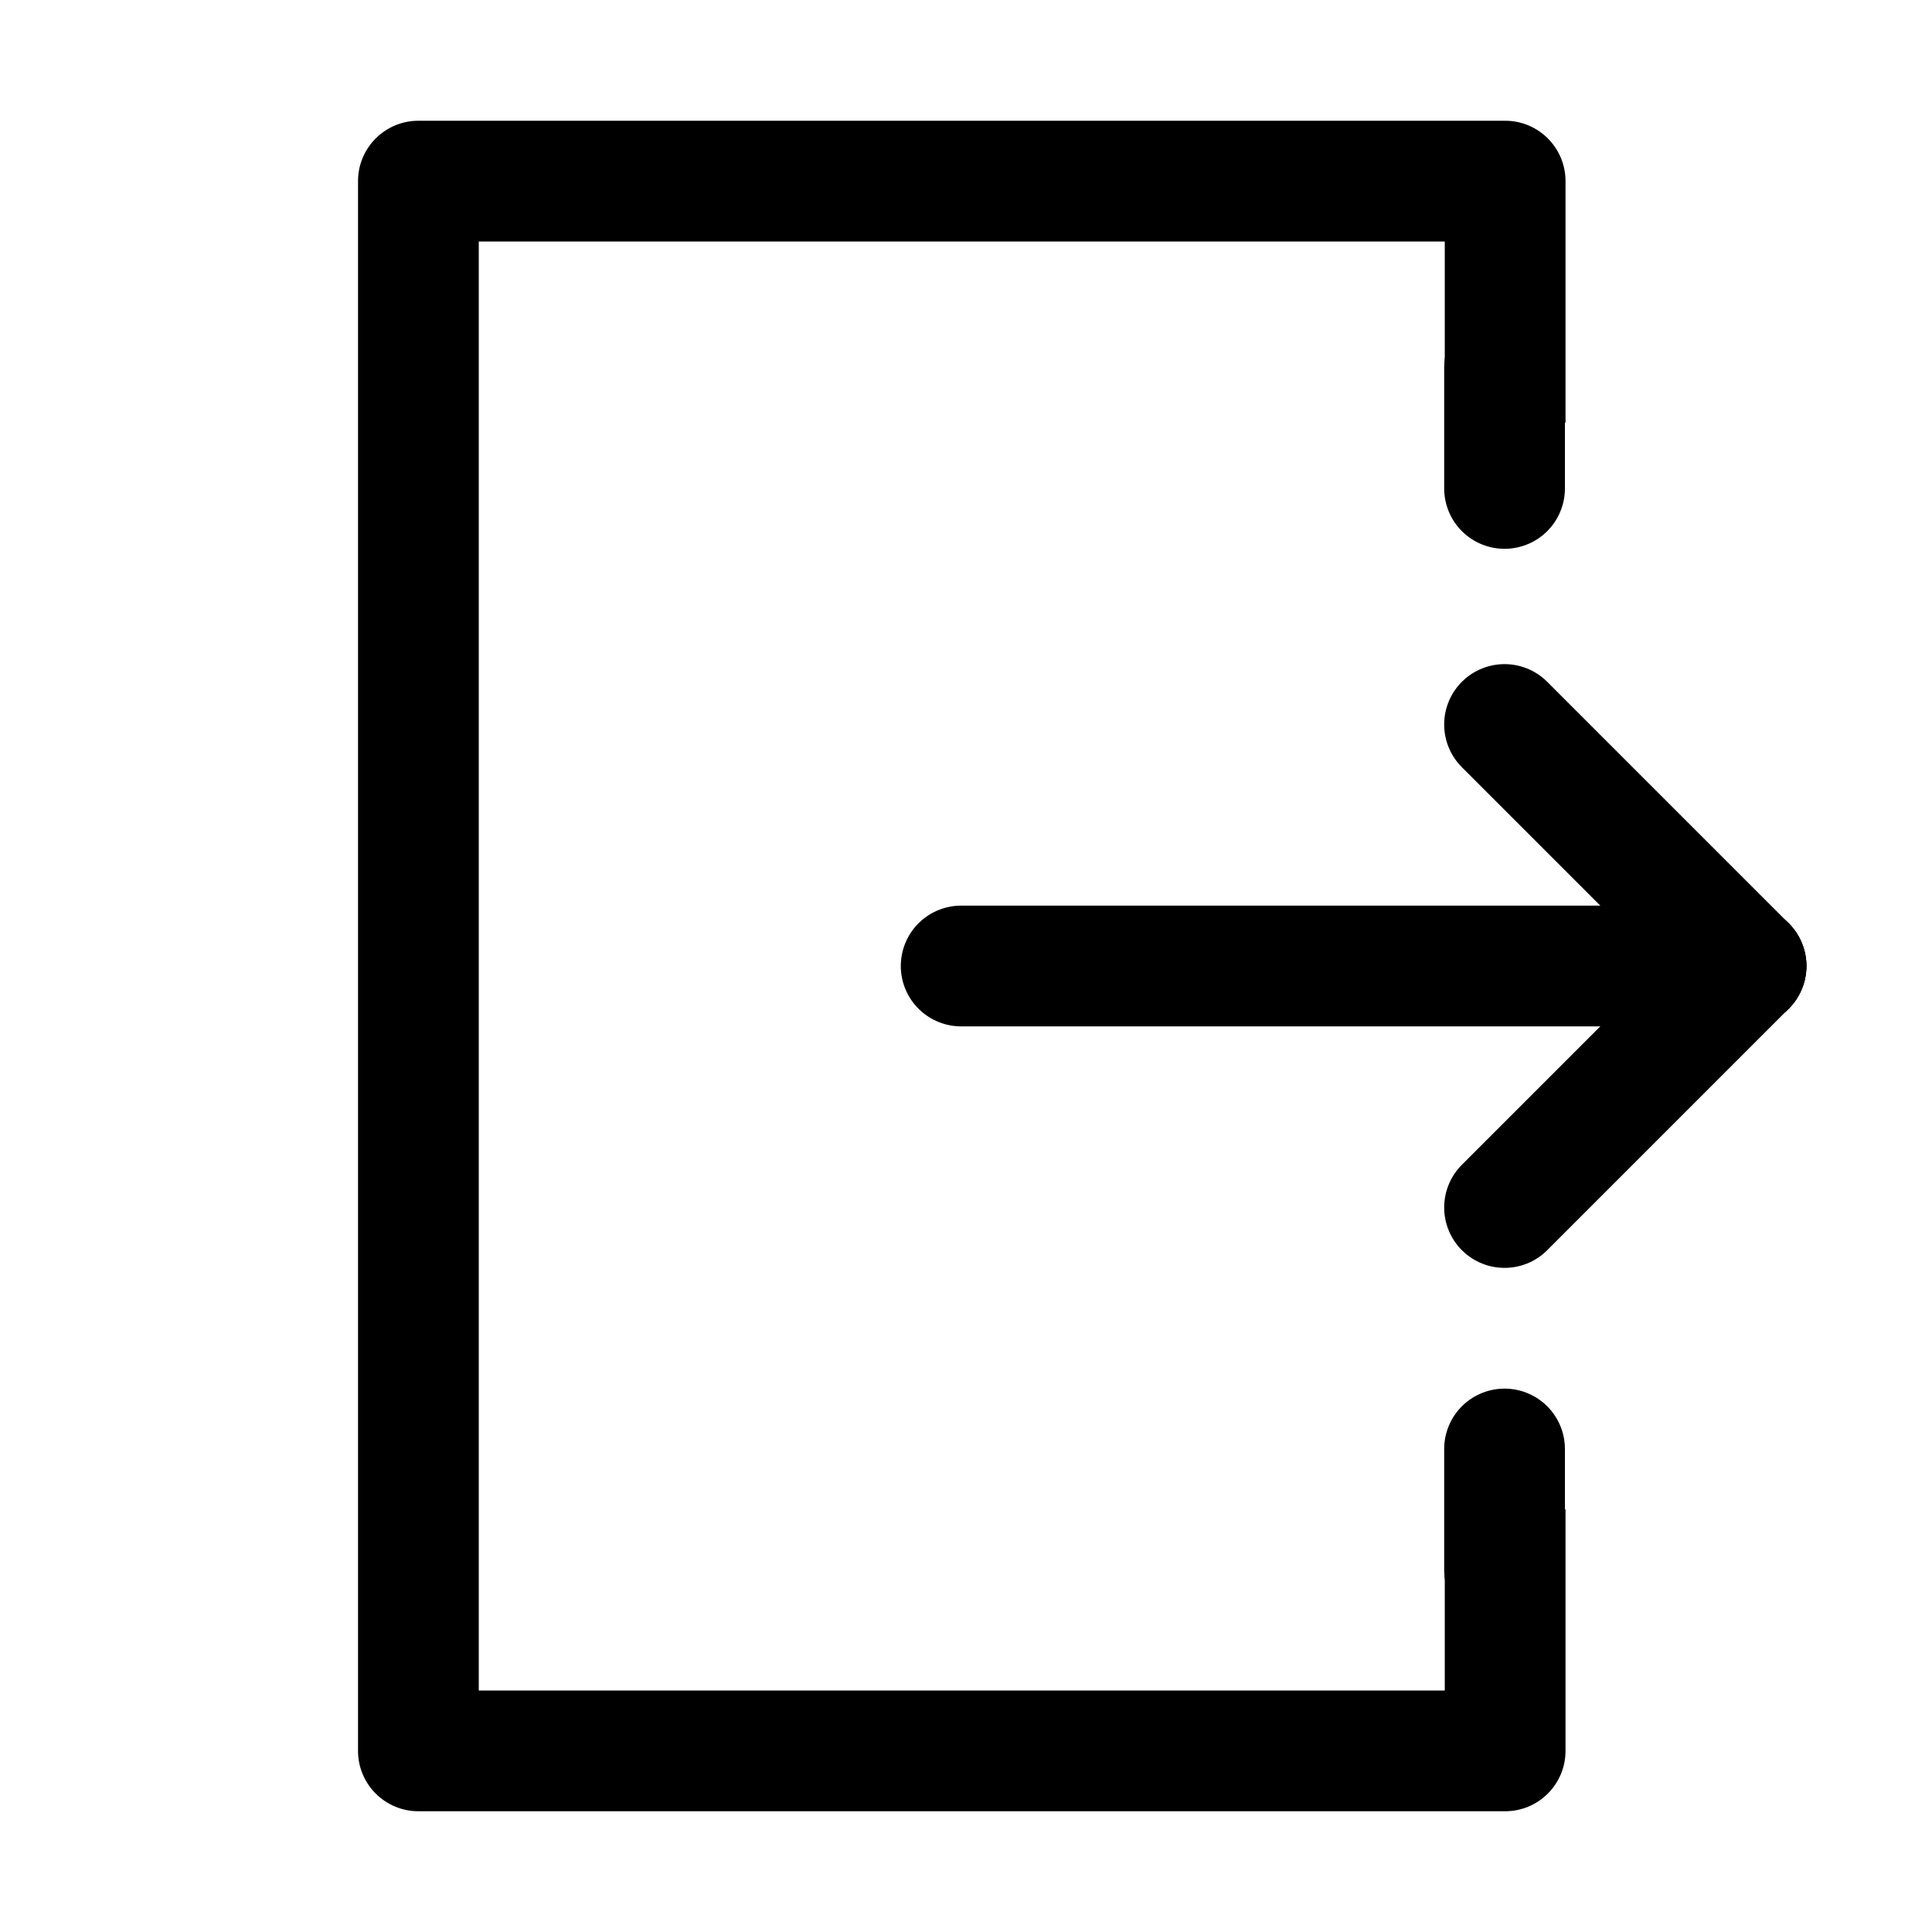
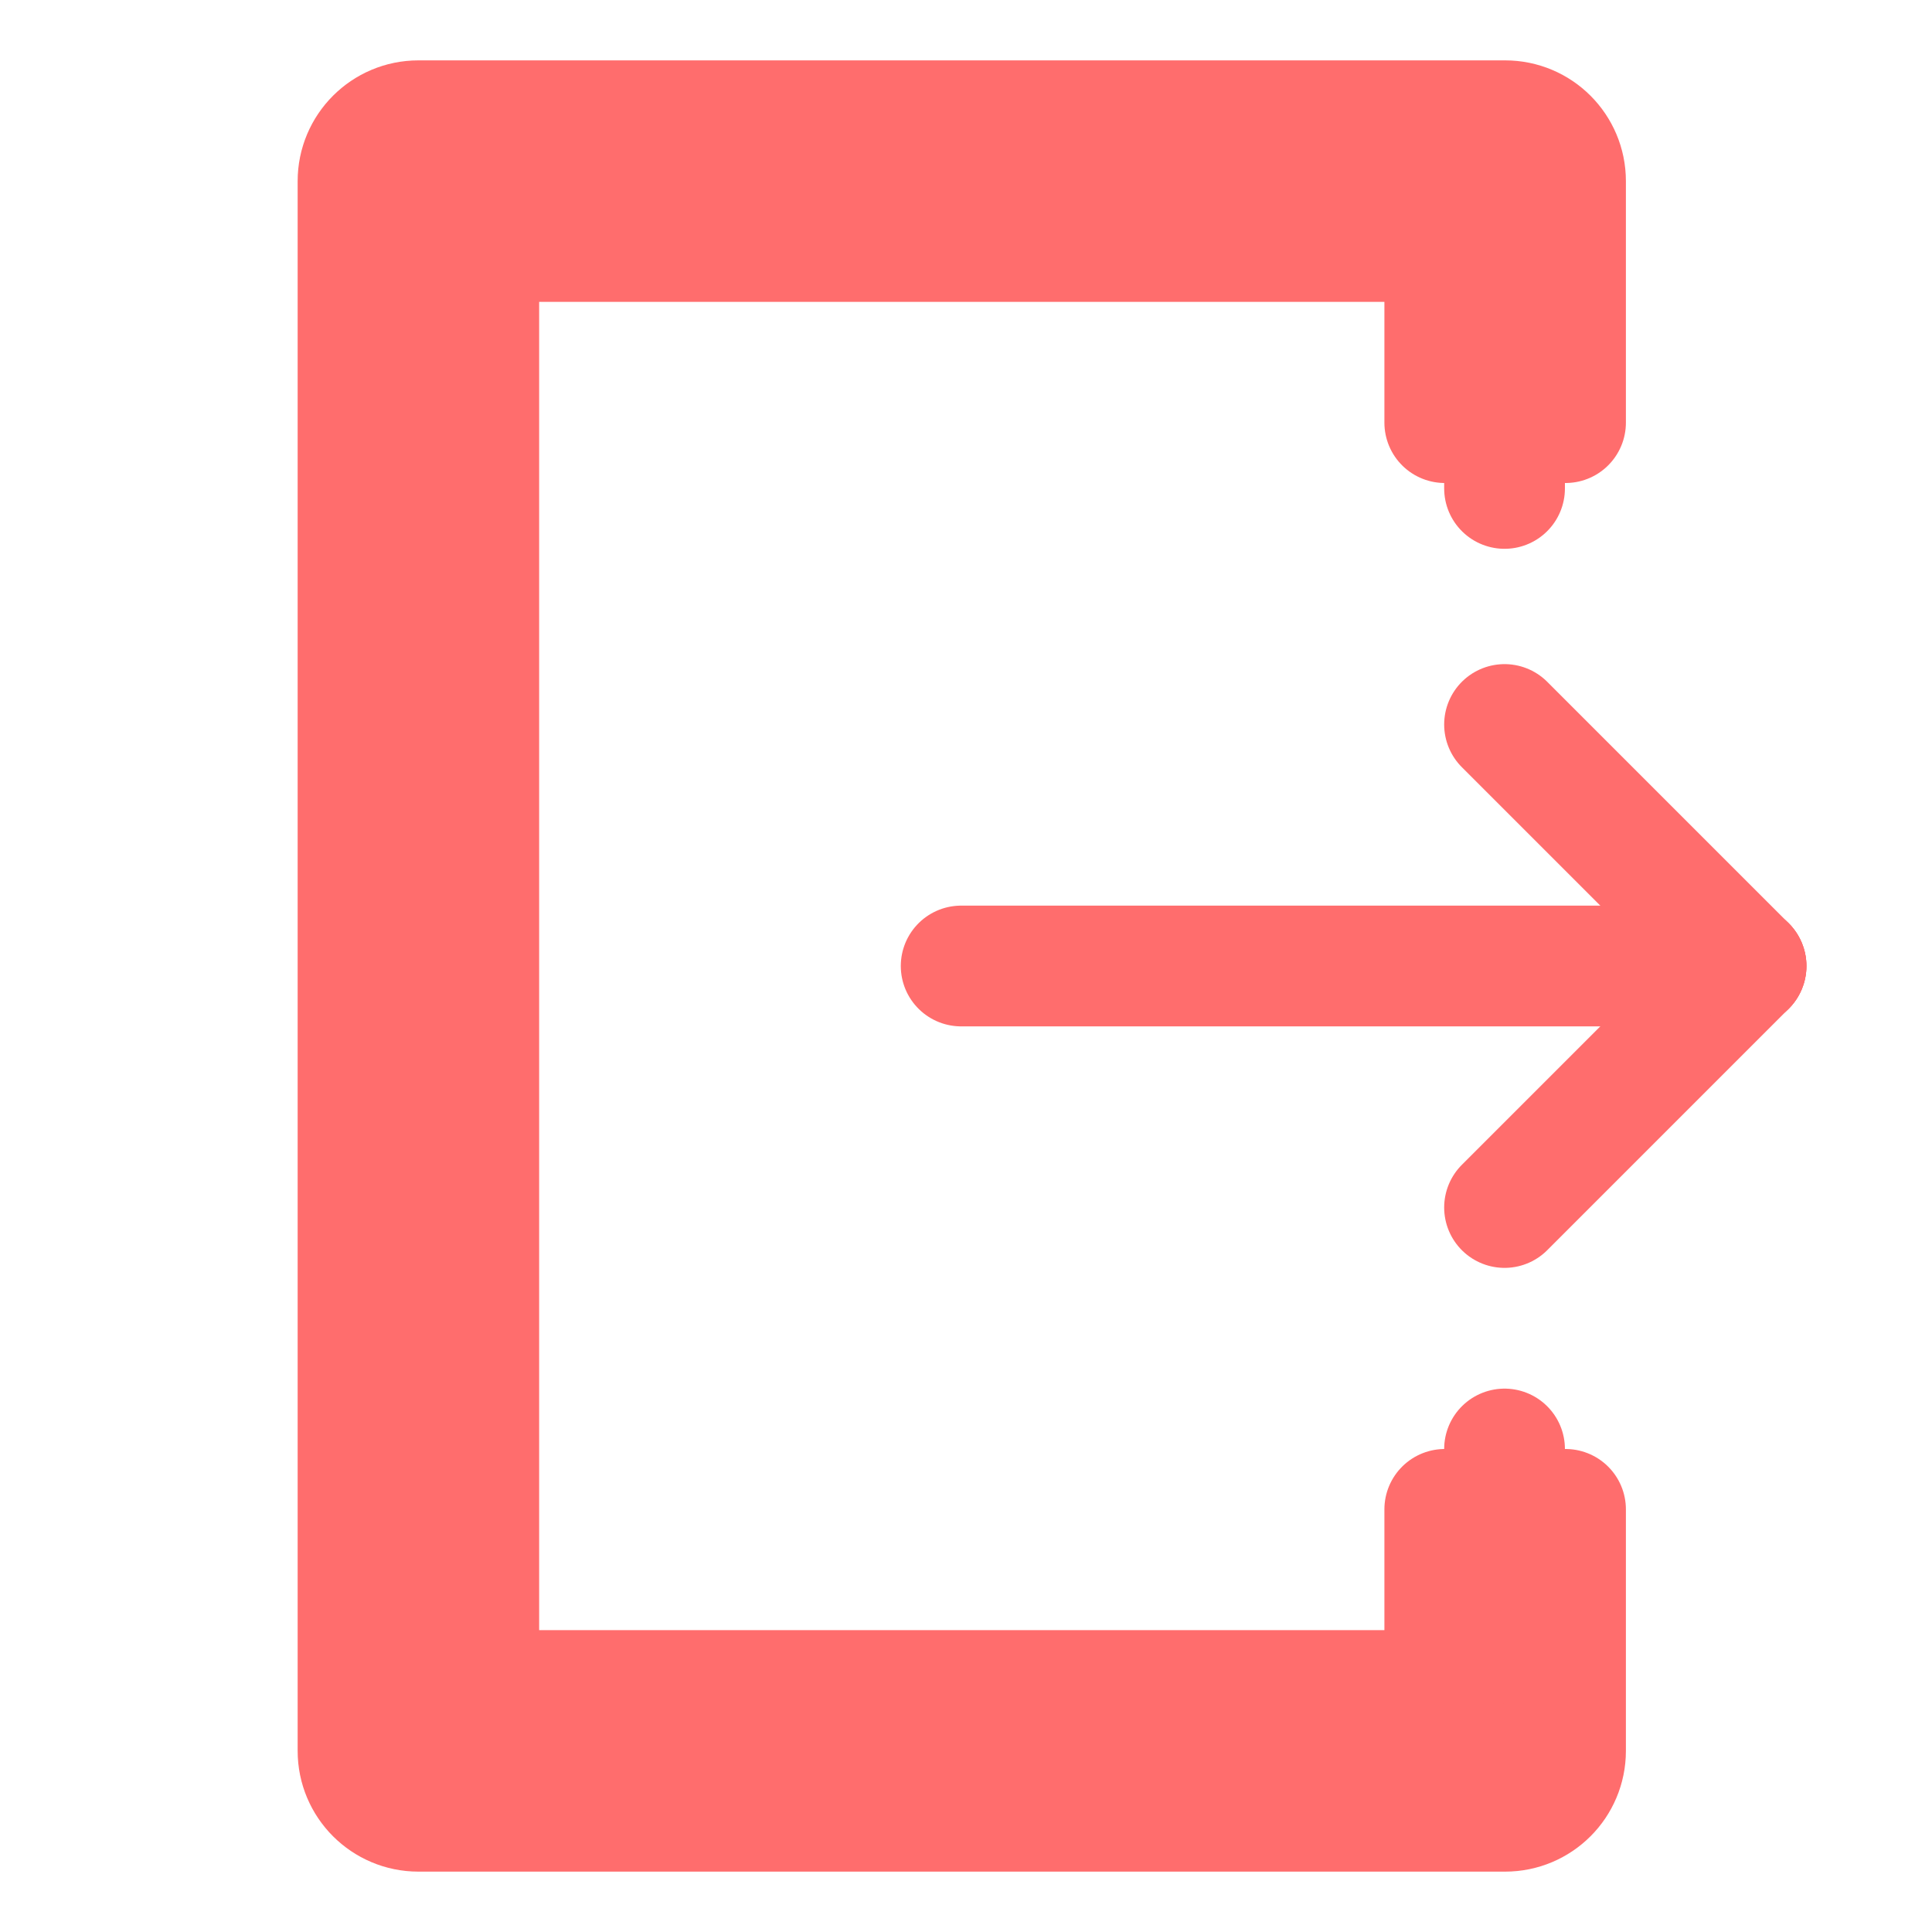
<svg xmlns="http://www.w3.org/2000/svg" viewBox="0 0 32 32">
  <defs>
-     <style>.cls-1{fill:none;stroke:#000;stroke-linecap:round;stroke-linejoin:round;stroke-width:2px;}</style>
+     <style>.cls-1{fill:#ff6d6d ;stroke:#ff6d6d ;stroke-linecap:round;stroke-linejoin:round;stroke-width:2px;}</style>
  </defs>
  <g id="logout">
    <line class="cls-1" x1="15.92" x2="28.92" y1="16" y2="16" />
-     <path d="M23.93,25v3h-16V4h16V7h2V3a1,1,0,0,0-1-1h-18a1,1,0,0,0-1,1V29a1,1,0,0,0,1,1h18a1,1,0,0,0,1-1V25Z" />
+     <path class="cls-1" d="M23.93,25v3h-16V4h16V7h2V3a1,1,0,0,0-1-1h-18a1,1,0,0,0-1,1V29a1,1,0,0,0,1,1h18a1,1,0,0,0,1-1V25Z" />
    <line class="cls-1" x1="28.92" x2="24.92" y1="16" y2="20" />
    <line class="cls-1" x1="28.92" x2="24.92" y1="16" y2="12" />
    <line class="cls-1" x1="24.92" x2="24.92" y1="8.09" y2="6.09" />
    <line class="cls-1" x1="24.92" x2="24.92" y1="26" y2="24" />
  </g>
</svg>
